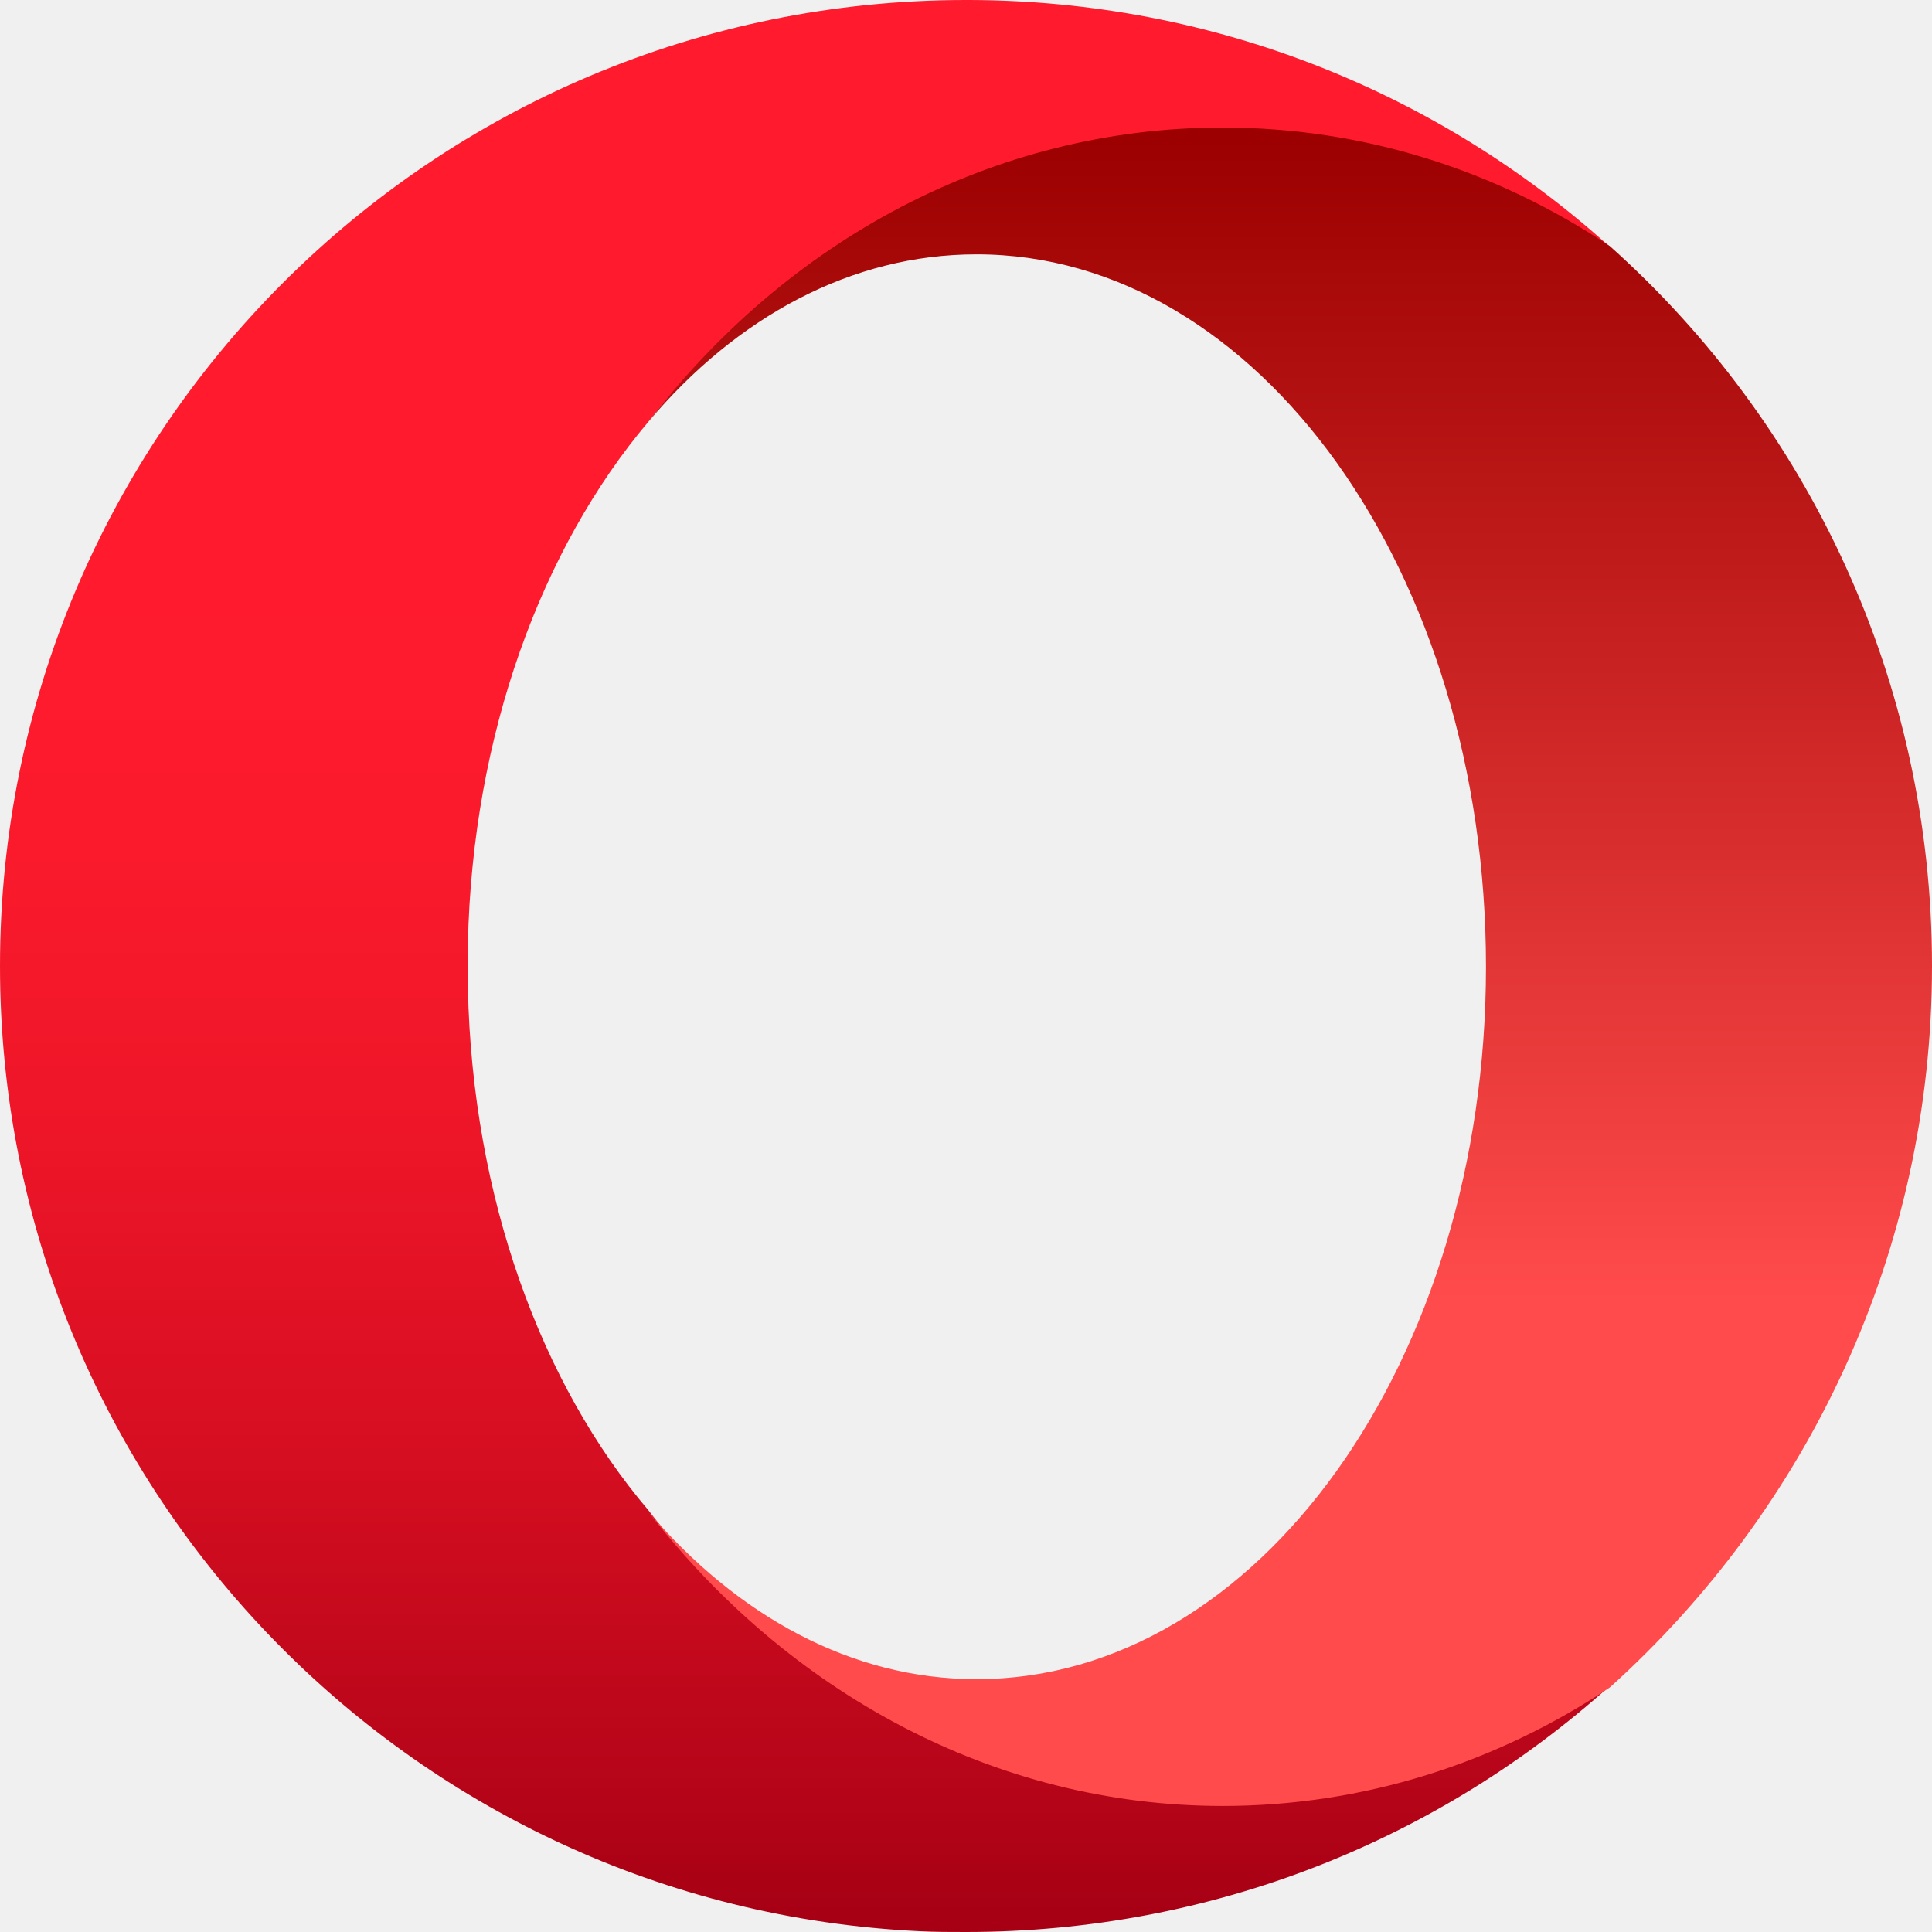
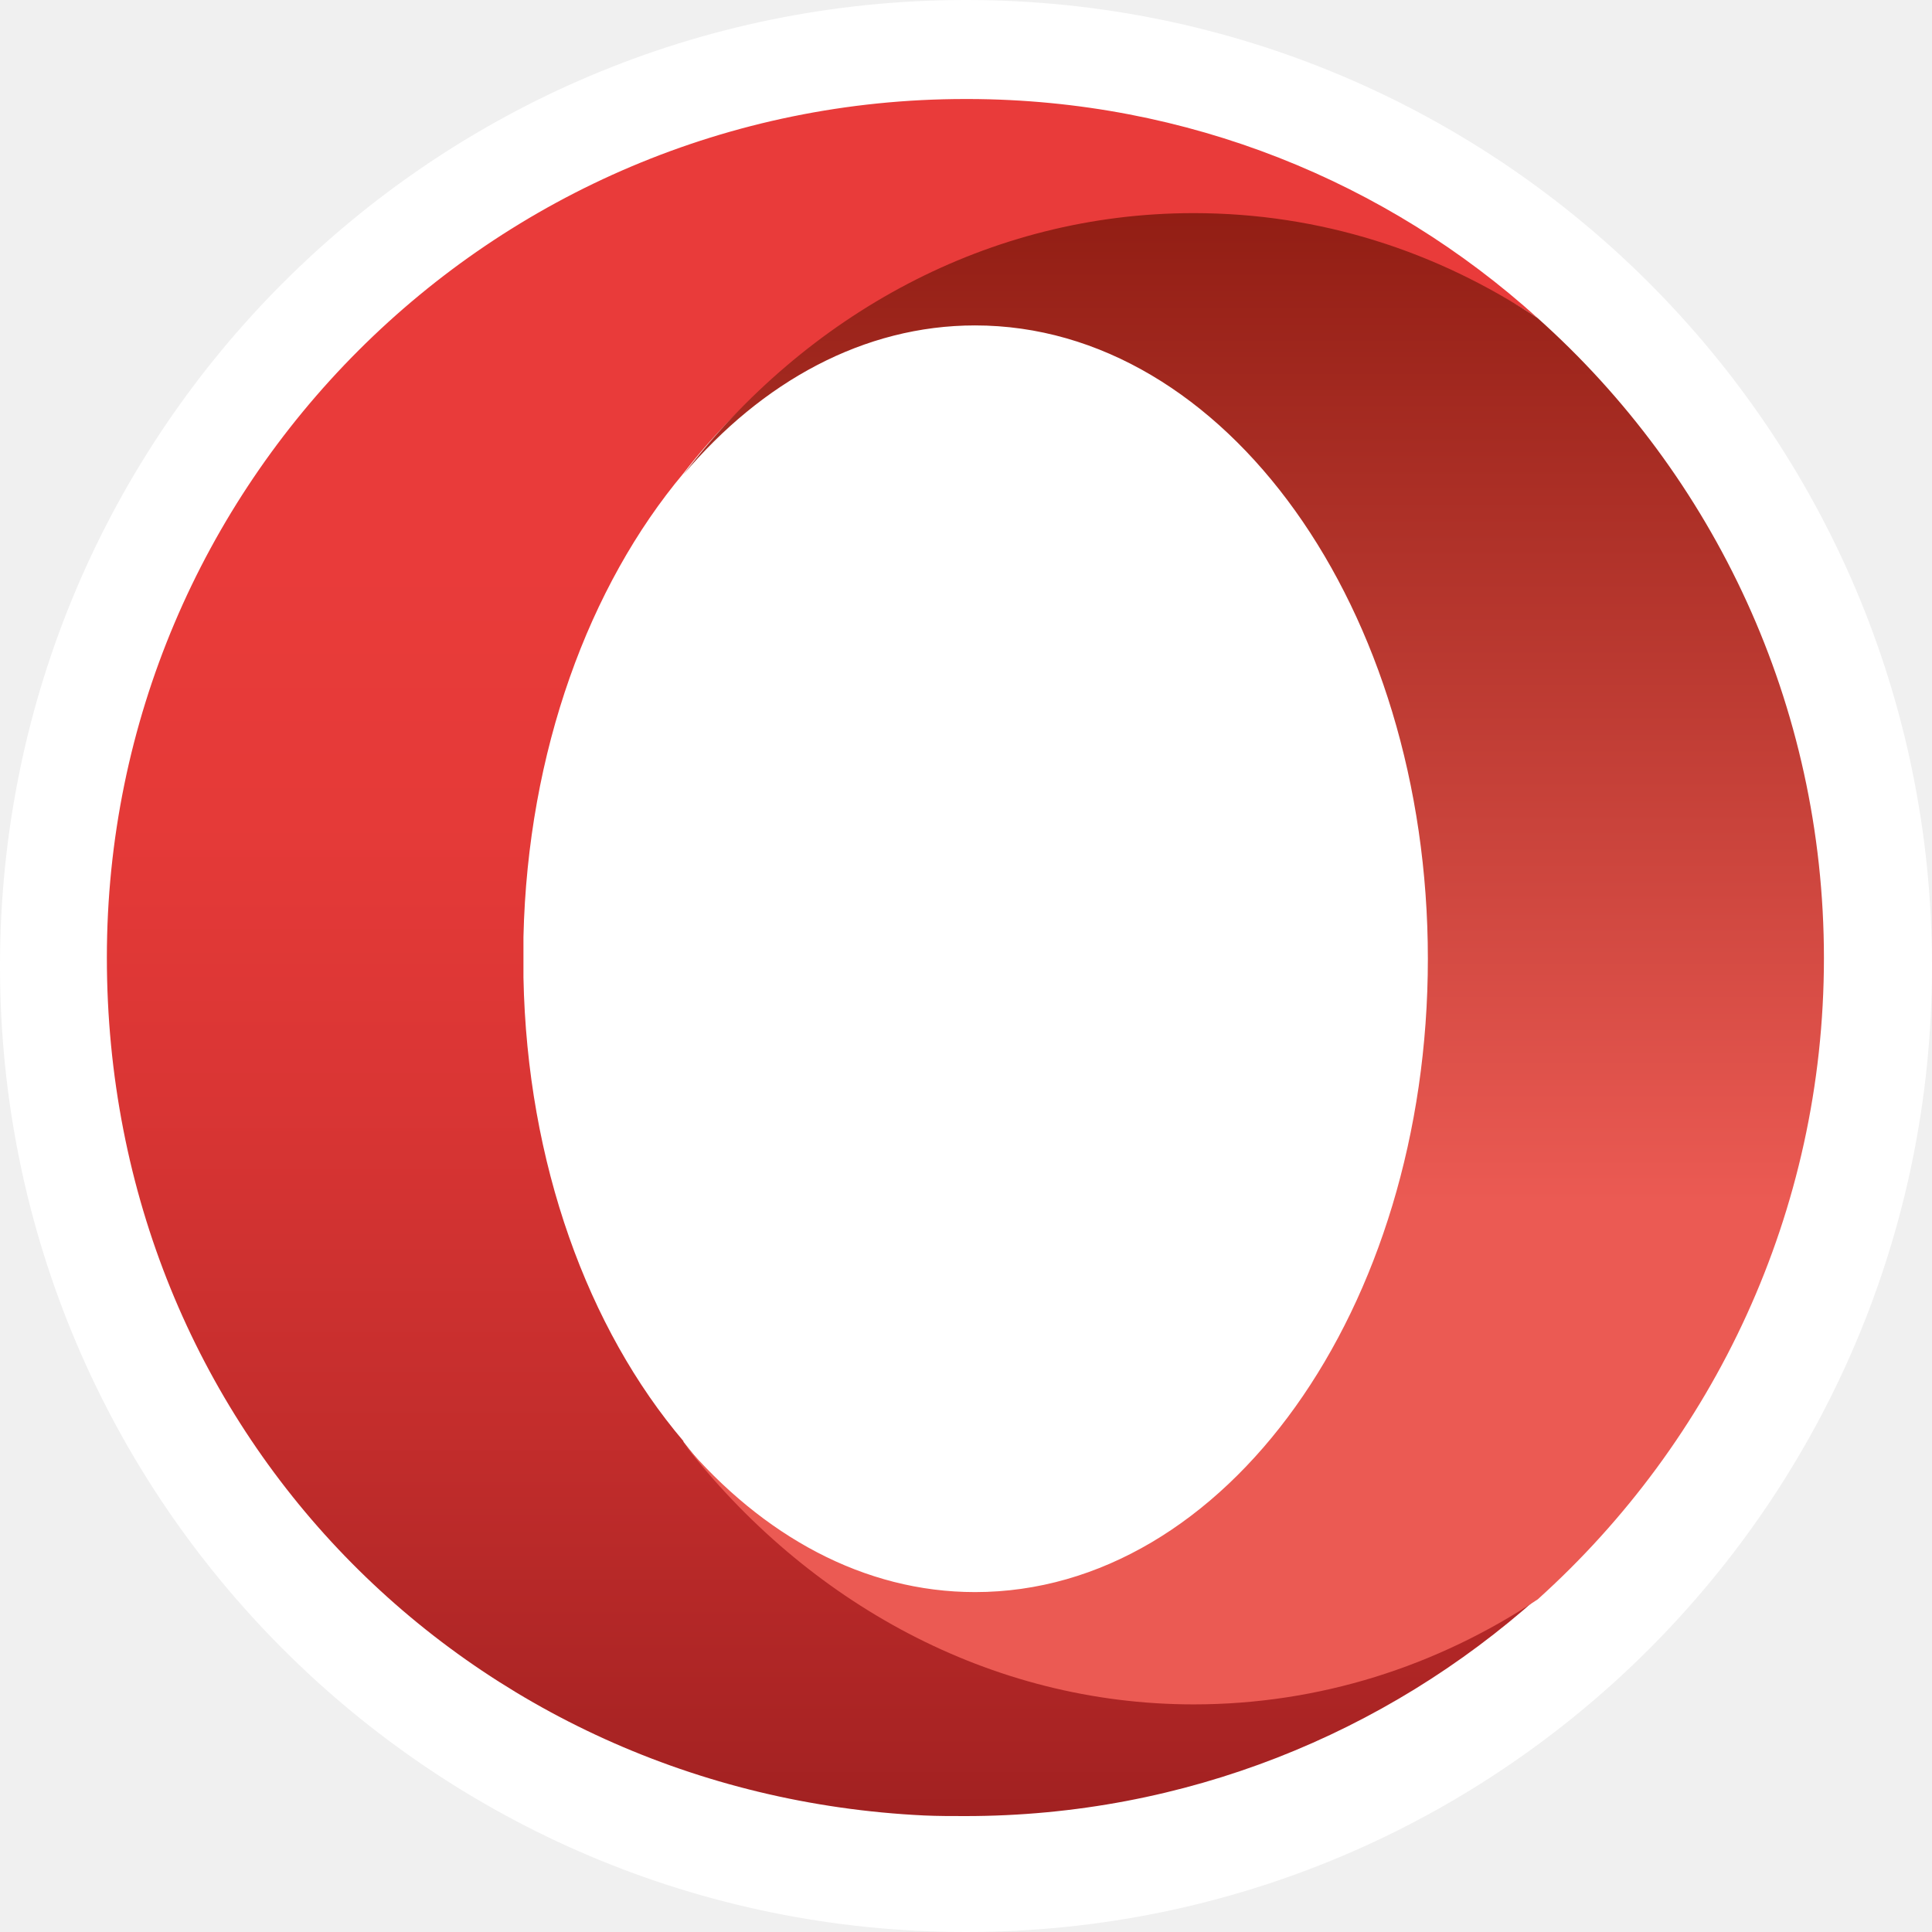
- <svg xmlns="http://www.w3.org/2000/svg" preserveAspectRatio="xMidYMid" viewBox="0 0 256 256">
+ <svg xmlns="http://www.w3.org/2000/svg" width="32" height="32" viewBox="0 0 32 32" fill="none">
+   <path d="M16 32C24.837 32 32 24.837 32 16C32 7.163 24.837 0 16 0C7.163 0 0 7.163 0 16C0 24.837 7.163 32 16 32Z" fill="white" />
+   <path d="M11.32 23.87C9.74 22.01 8.73 19.27 8.67 16.19V15.52C8.74 12.44 9.76 9.7 11.32 7.84C13.36 5.2 16.36 4.01 19.75 4.01C21.84 4.01 23.8 4.15 25.47 5.27C22.97 3.01 19.67 1.65 16.05 1.64H15.99C8.14 1.64 1.77 8.01 1.77 15.86C1.77 23.71 7.77 29.71 15.31 30.07C15.53 30.08 15.77 30.08 15.99 30.08C19.63 30.08 22.95 28.71 25.47 26.46C23.8 27.57 21.95 27.62 19.86 27.62C16.48 27.63 13.35 26.53 11.32 23.88V23.87Z" fill="url(#paint0_linear_1204_2522)" />
+   <path d="M11.32 7.86C12.62 6.32 14.31 5.39 16.15 5.39C20.29 5.39 23.65 10.08 23.65 15.88C23.65 21.68 20.3 26.37 16.15 26.37C14.31 26.37 12.63 25.44 11.32 23.9C13.36 26.54 16.4 28.23 19.77 28.23C21.85 28.23 23.8 27.6 25.47 26.49C28.38 23.87 30.21 20.08 30.21 15.87C30.21 11.66 28.38 7.87 25.47 5.27C23.8 4.16 21.86 3.53 19.77 3.53C16.38 3.53 13.35 5.21 11.32 7.86Z" fill="url(#paint1_linear_1204_2522)" />
  <defs>
-     <linearGradient id="a" x1="50.003%" x2="50.003%" y1="1.63%" y2="98.545%">
-       <stop offset="30%" stop-color="#FF1B2D" />
-       <stop offset="43.81%" stop-color="#FA1A2C" />
-       <stop offset="59.39%" stop-color="#ED1528" />
-       <stop offset="75.81%" stop-color="#D60E21" />
-       <stop offset="92.72%" stop-color="#B70519" />
-       <stop offset="100%" stop-color="#A70014" />
+     <linearGradient id="paint0_linear_1204_2522" x1="15.619" y1="-0.338" x2="15.619" y2="31.347" gradientUnits="userSpaceOnUse">
+       <stop offset="0.3" stop-color="#E93B3A" />
+       <stop offset="0.44" stop-color="#E53A38" />
+       <stop offset="0.59" stop-color="#D93534" />
+       <stop offset="0.76" stop-color="#C32D2C" />
+       <stop offset="0.93" stop-color="#A72323" />
+       <stop offset="1" stop-color="#981E1E" />
    </linearGradient>
-     <linearGradient id="b" x1="49.99%" x2="49.99%" y1=".853%" y2="99.519%">
-       <stop offset="0%" stop-color="#9C0000" />
-       <stop offset="70%" stop-color="#FF4B4B" />
+     <linearGradient id="paint1_linear_1204_2522" x1="21.598" y1="2.79" x2="21.598" y2="27.254" gradientUnits="userSpaceOnUse">
+       <stop stop-color="#8E1B11" />
+       <stop offset="0.7" stop-color="#EB5A53" />
    </linearGradient>
  </defs>
-   <path fill="url(#a)" d="M85.9 200.1C71.7 183.4 62.6 158.7 62 131v-6c.6-27.7 9.8-52.4 23.9-69.1 18.4-23.8 45.4-34.5 75.9-34.5 18.8 0 36.5 1.3 51.5 11.3C190.8 12.4 161.1.1 128.5 0h-.5C57.3 0 0 57.3 0 128c0 68.6 54 124.7 121.9 127.9 2 .1 4.1.1 6.1.1 32.8 0 62.7-12.3 85.3-32.6-15 10-31.7 10.4-50.5 10.4-30.4.1-58.6-9.8-76.9-33.7Z" />
-   <path fill="url(#b)" d="M85.9 55.9c11.7-13.9 26.9-22.2 43.5-22.2 37.3 0 67.5 42.2 67.5 94.4s-30.2 94.4-67.5 94.4c-16.6 0-31.7-8.4-43.5-22.2 18.4 23.8 45.7 39 76.1 39 18.7 0 36.3-5.7 51.3-15.7C239.5 200 256 165.9 256 128c0-37.9-16.5-72-42.7-95.4-15-10-32.5-15.7-51.3-15.7-30.5 0-57.8 15.1-76.1 39Z" />
</svg>
